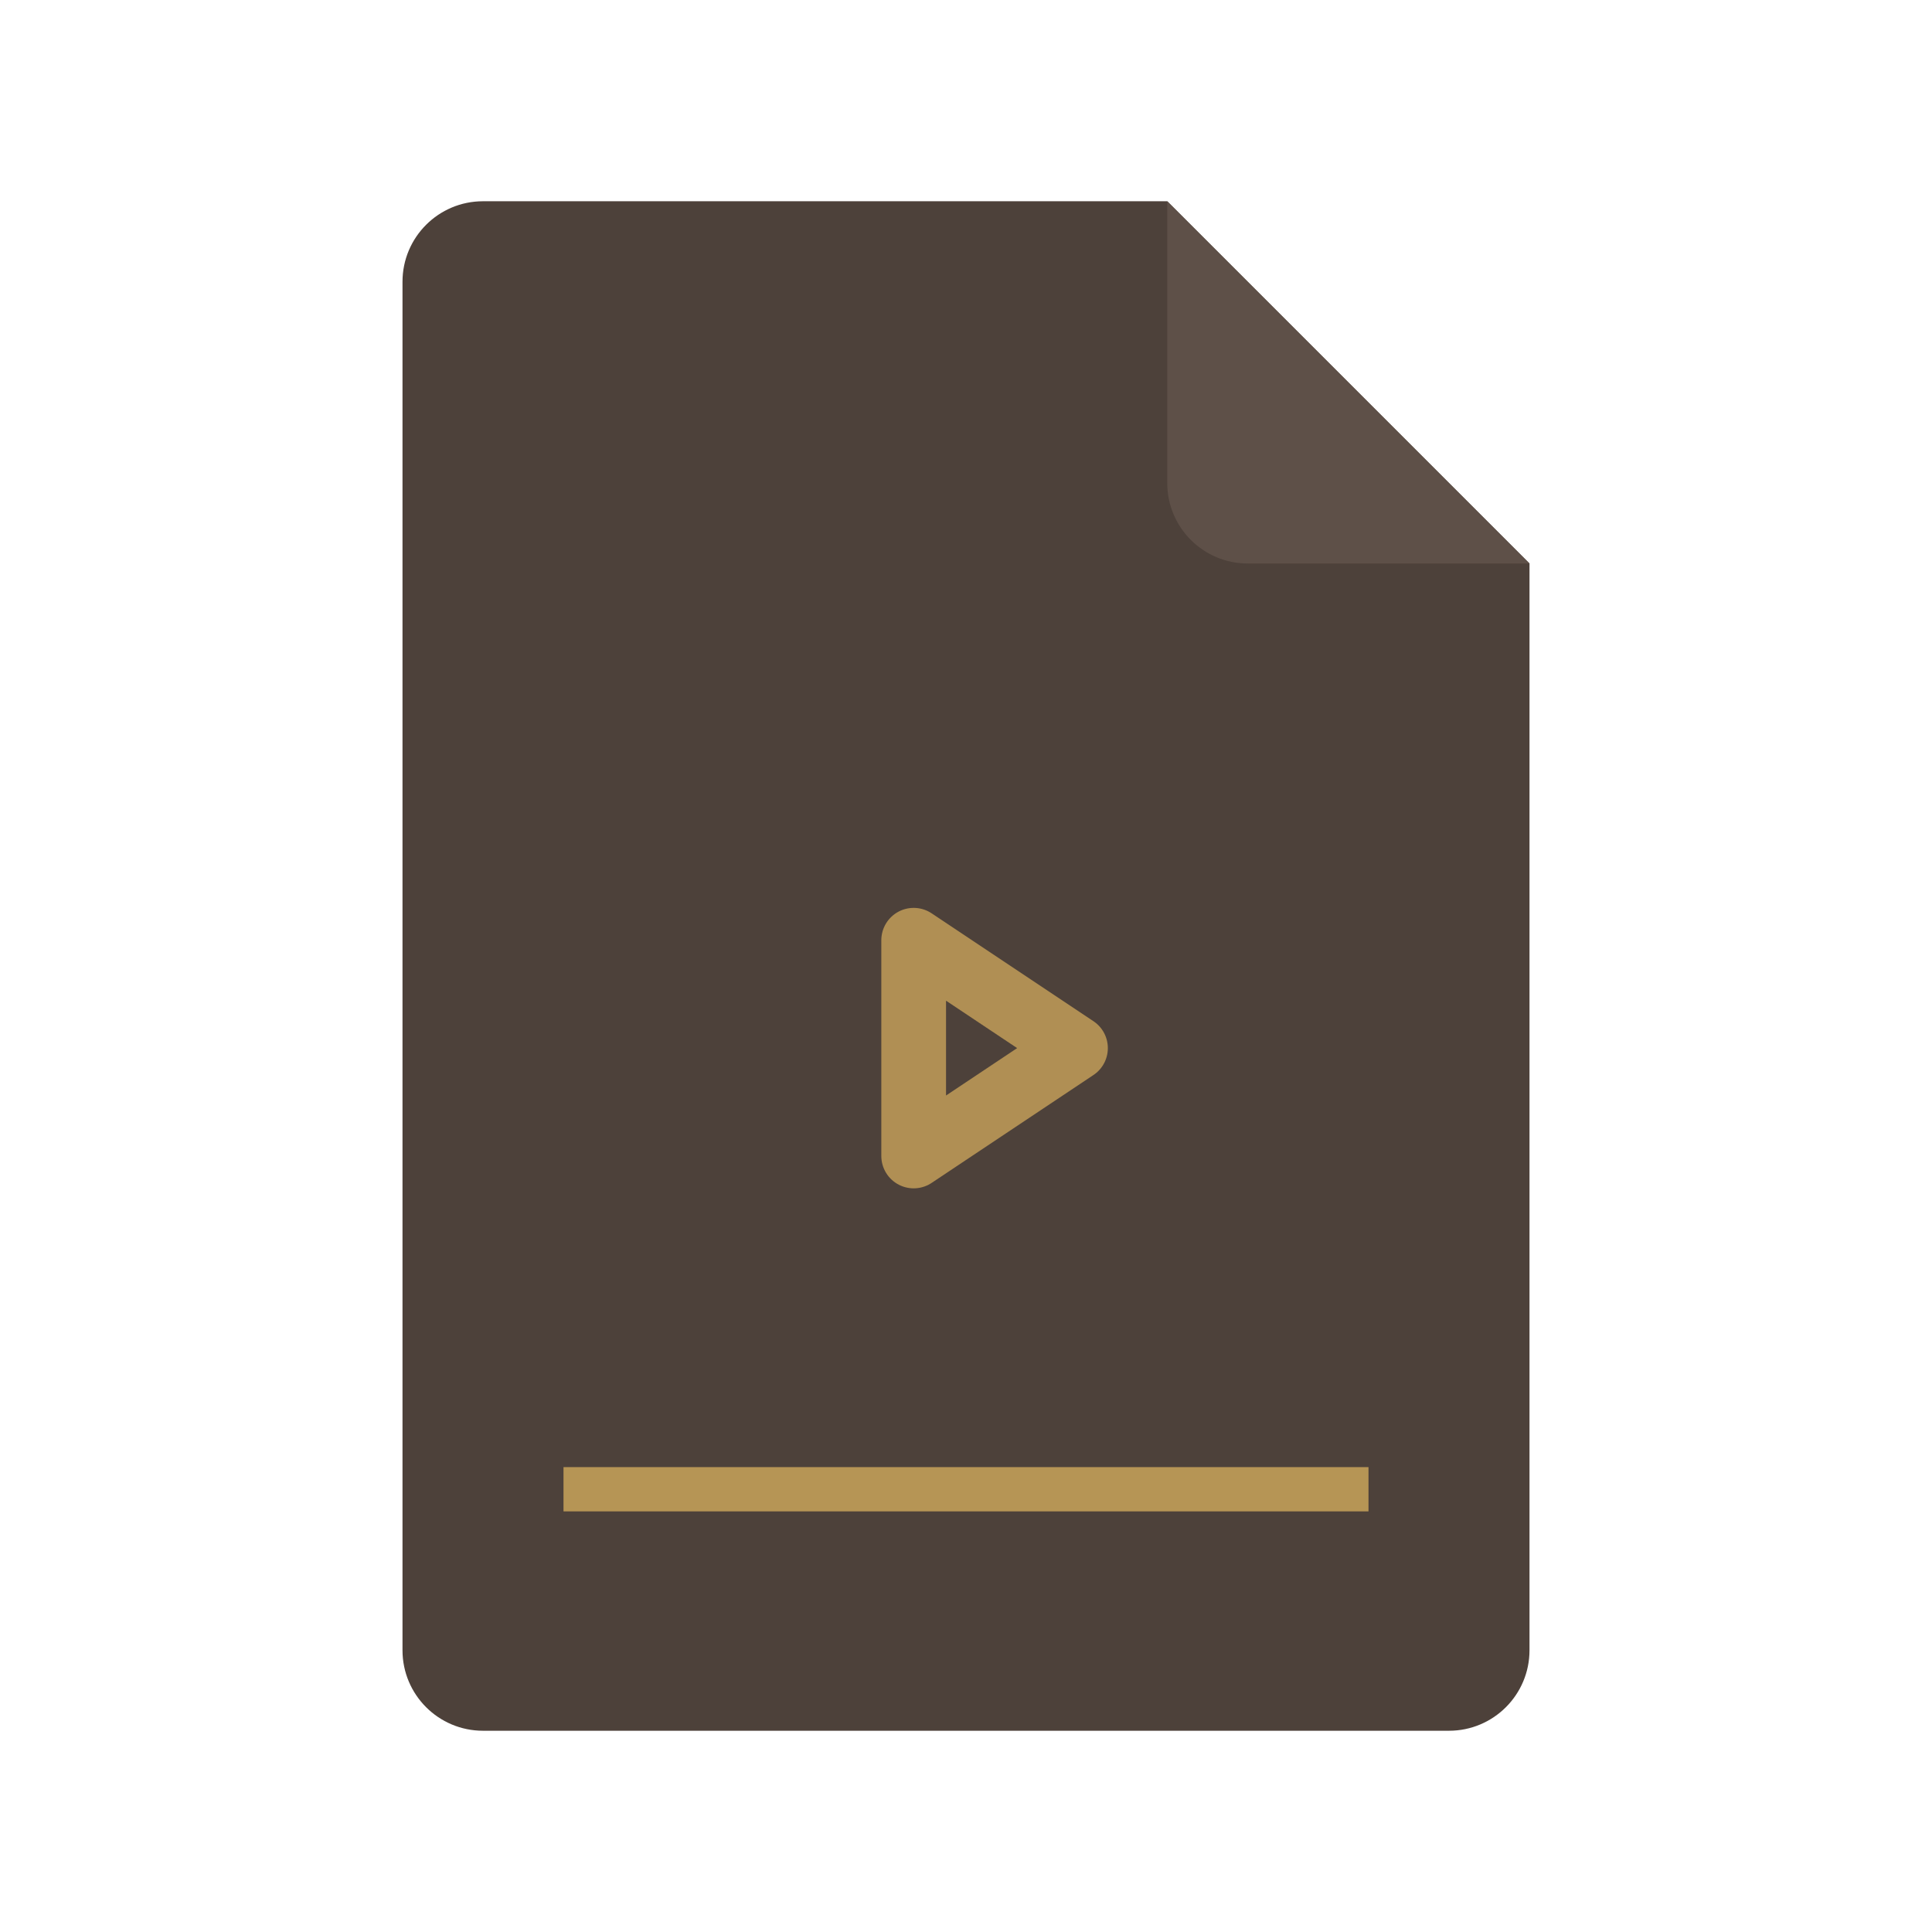
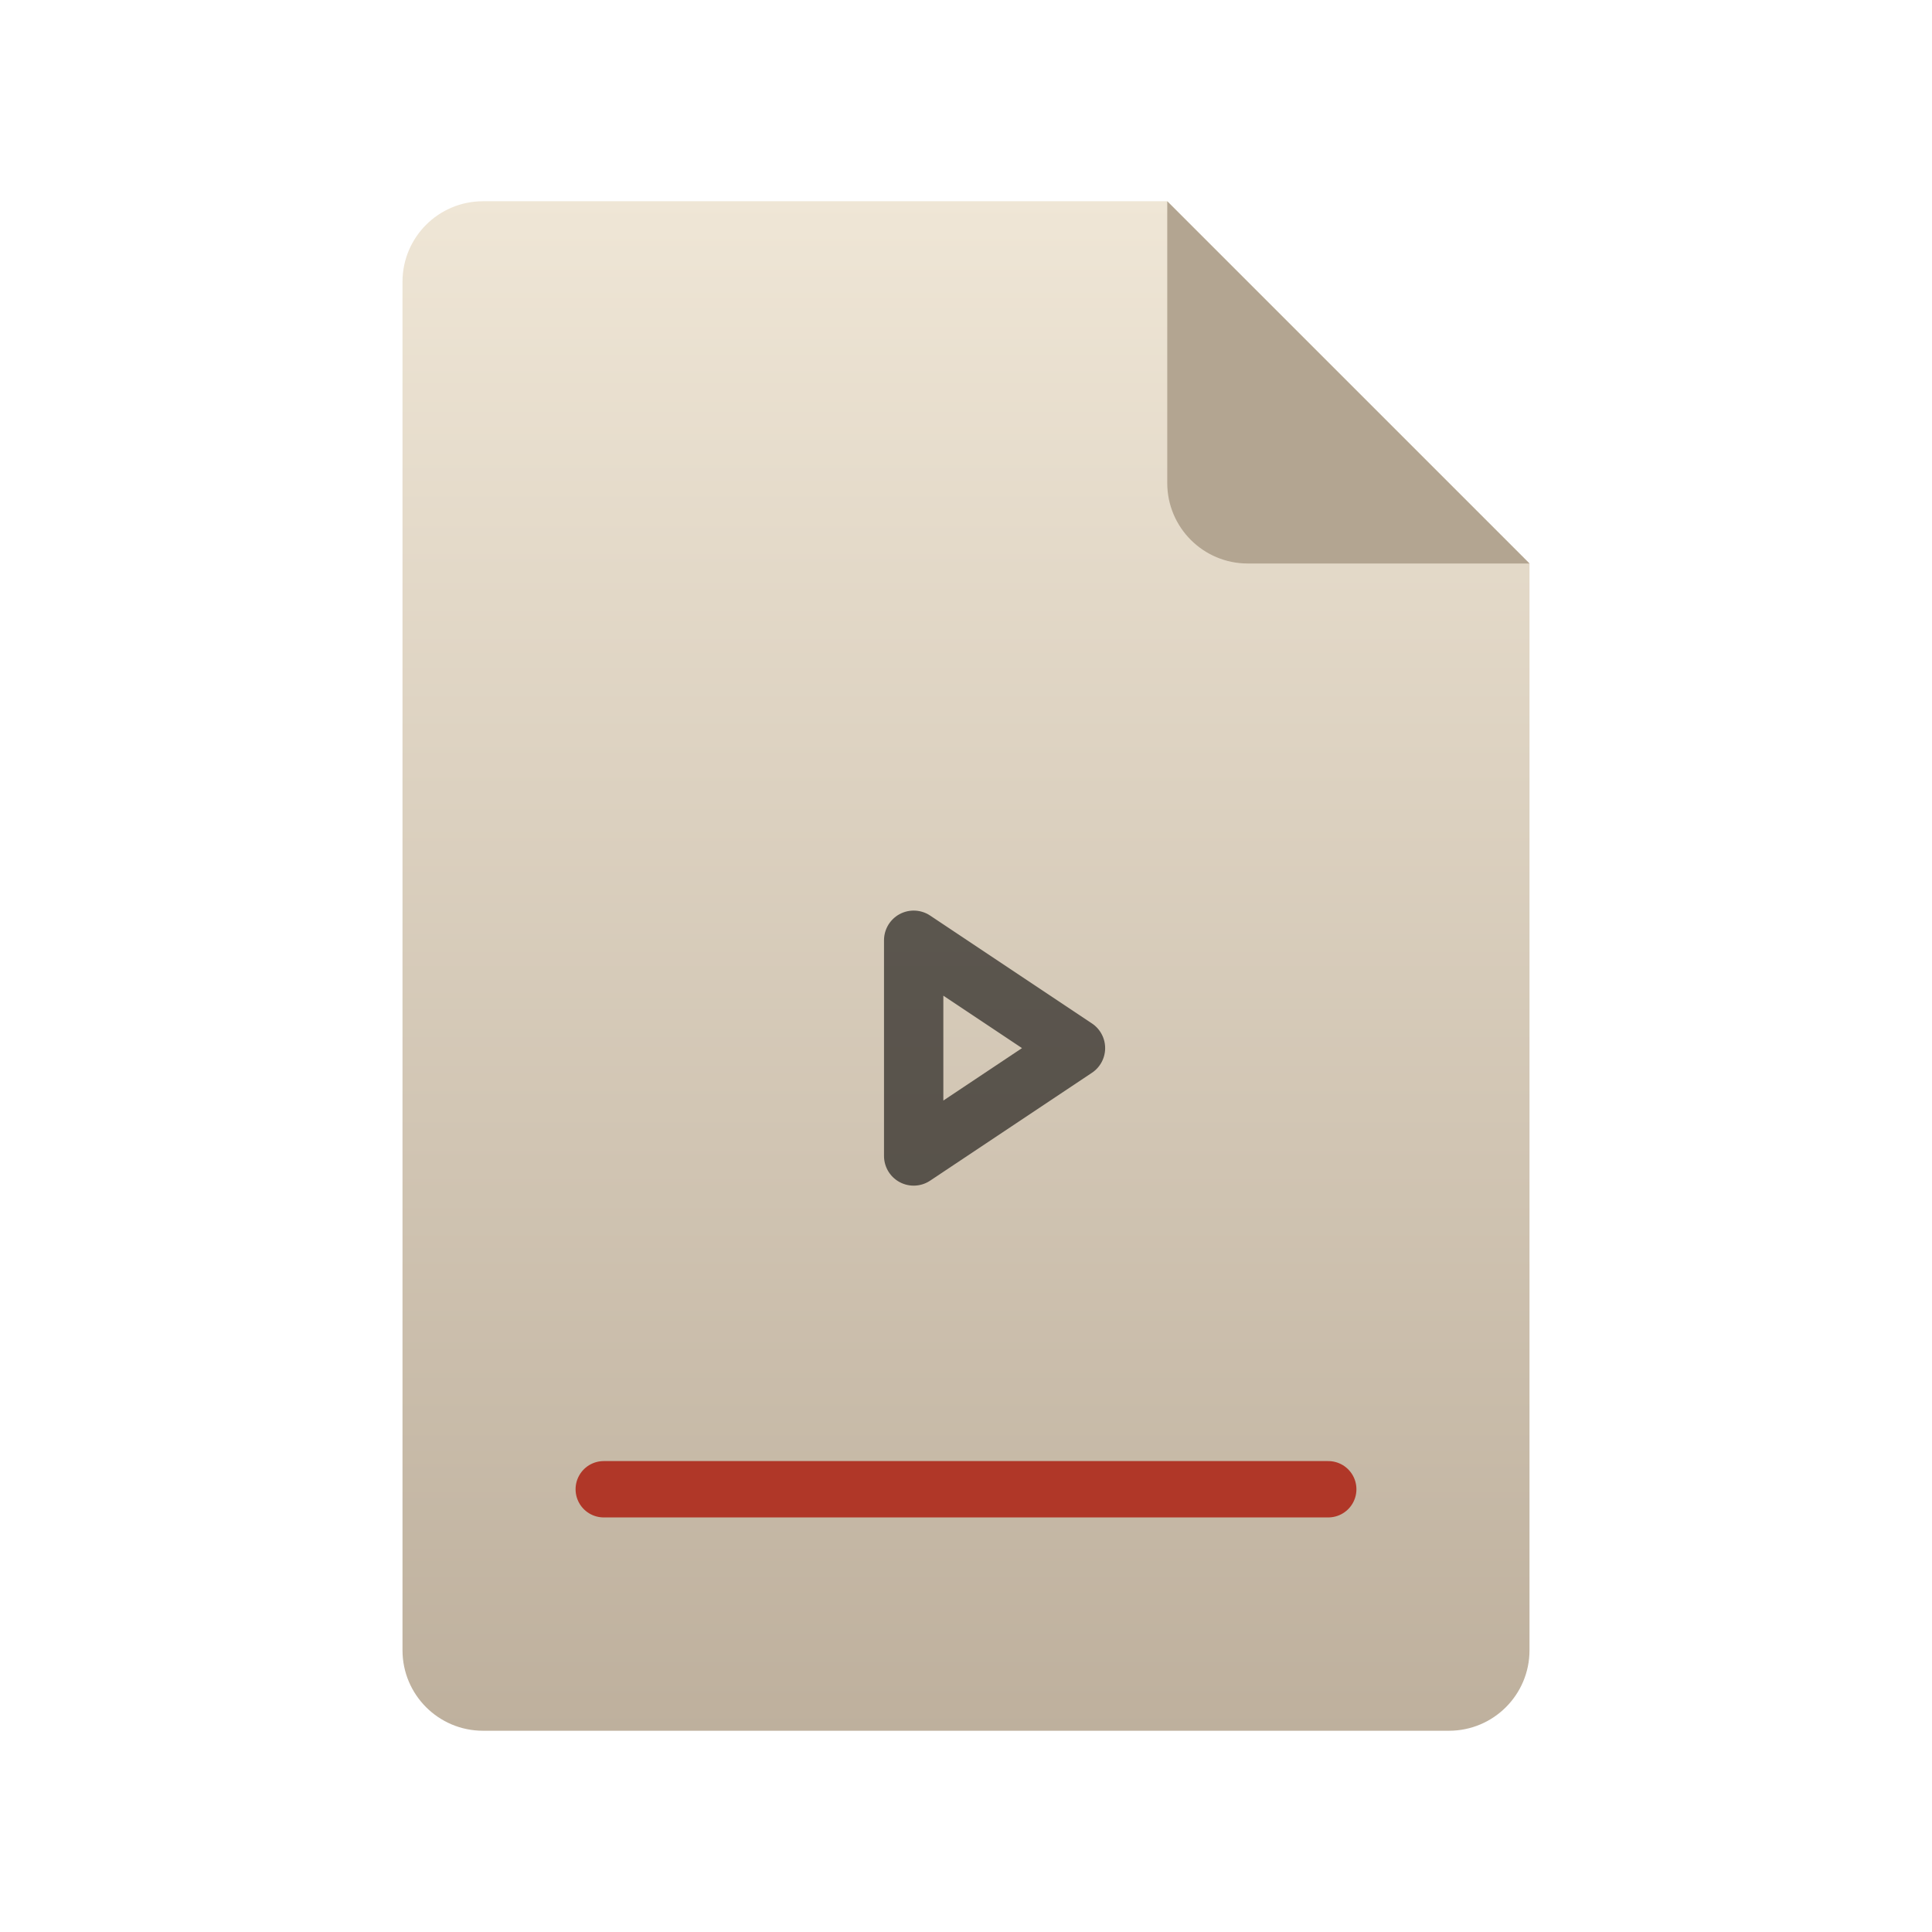
<svg xmlns="http://www.w3.org/2000/svg" width="48" height="48" viewBox="0 0 48 48">
-   <path d="M12 5h17l9 9v27a2 2 0 0 1-2 2H12a2 2 0 0 1-2-2V7a2 2 0 0 1 2-2z" fill="#4d413a" />
-   <path d="M29 5v7a2 2 0 0 0 2 2h7z" fill="#5e5048" />
-   <path d="M14 37h20" stroke="#c9a35a" stroke-width="1.1" stroke-opacity=".85" />
-   <g transform="translate(16 18) scale(.67)" fill="none" stroke="#c9a35a" stroke-opacity=".8" stroke-width="2.4" stroke-linecap="round" stroke-linejoin="round">
+   <defs>
+     <linearGradient id="m" x1="0" y1="0" x2="0" y2="1">
+       <stop offset="0" stop-color="#efe6d6" />
+       <stop offset="1" stop-color="#beb09d" />
+     </linearGradient>
+   </defs>
+   <path d="M12 5h17l9 9v27a2 2 0 0 1-2 2H12a2 2 0 0 1-2-2V7a2 2 0 0 1 2-2z" fill="url(#m)" />
+   <path d="M29 5v7a2 2 0 0 0 2 2h7z" fill="#b3a591" />
+   <path d="M15 37h18" stroke="#b03728" stroke-width="1.4" stroke-linecap="round" />
+   <g transform="translate(16 18) scale(.67)" fill="none" stroke="#0f0d0c" stroke-opacity=".62" stroke-width="2.2" stroke-linecap="round" stroke-linejoin="round">
    <path d="M10 8l6 4-6 4z" />
  </g>
</svg>
